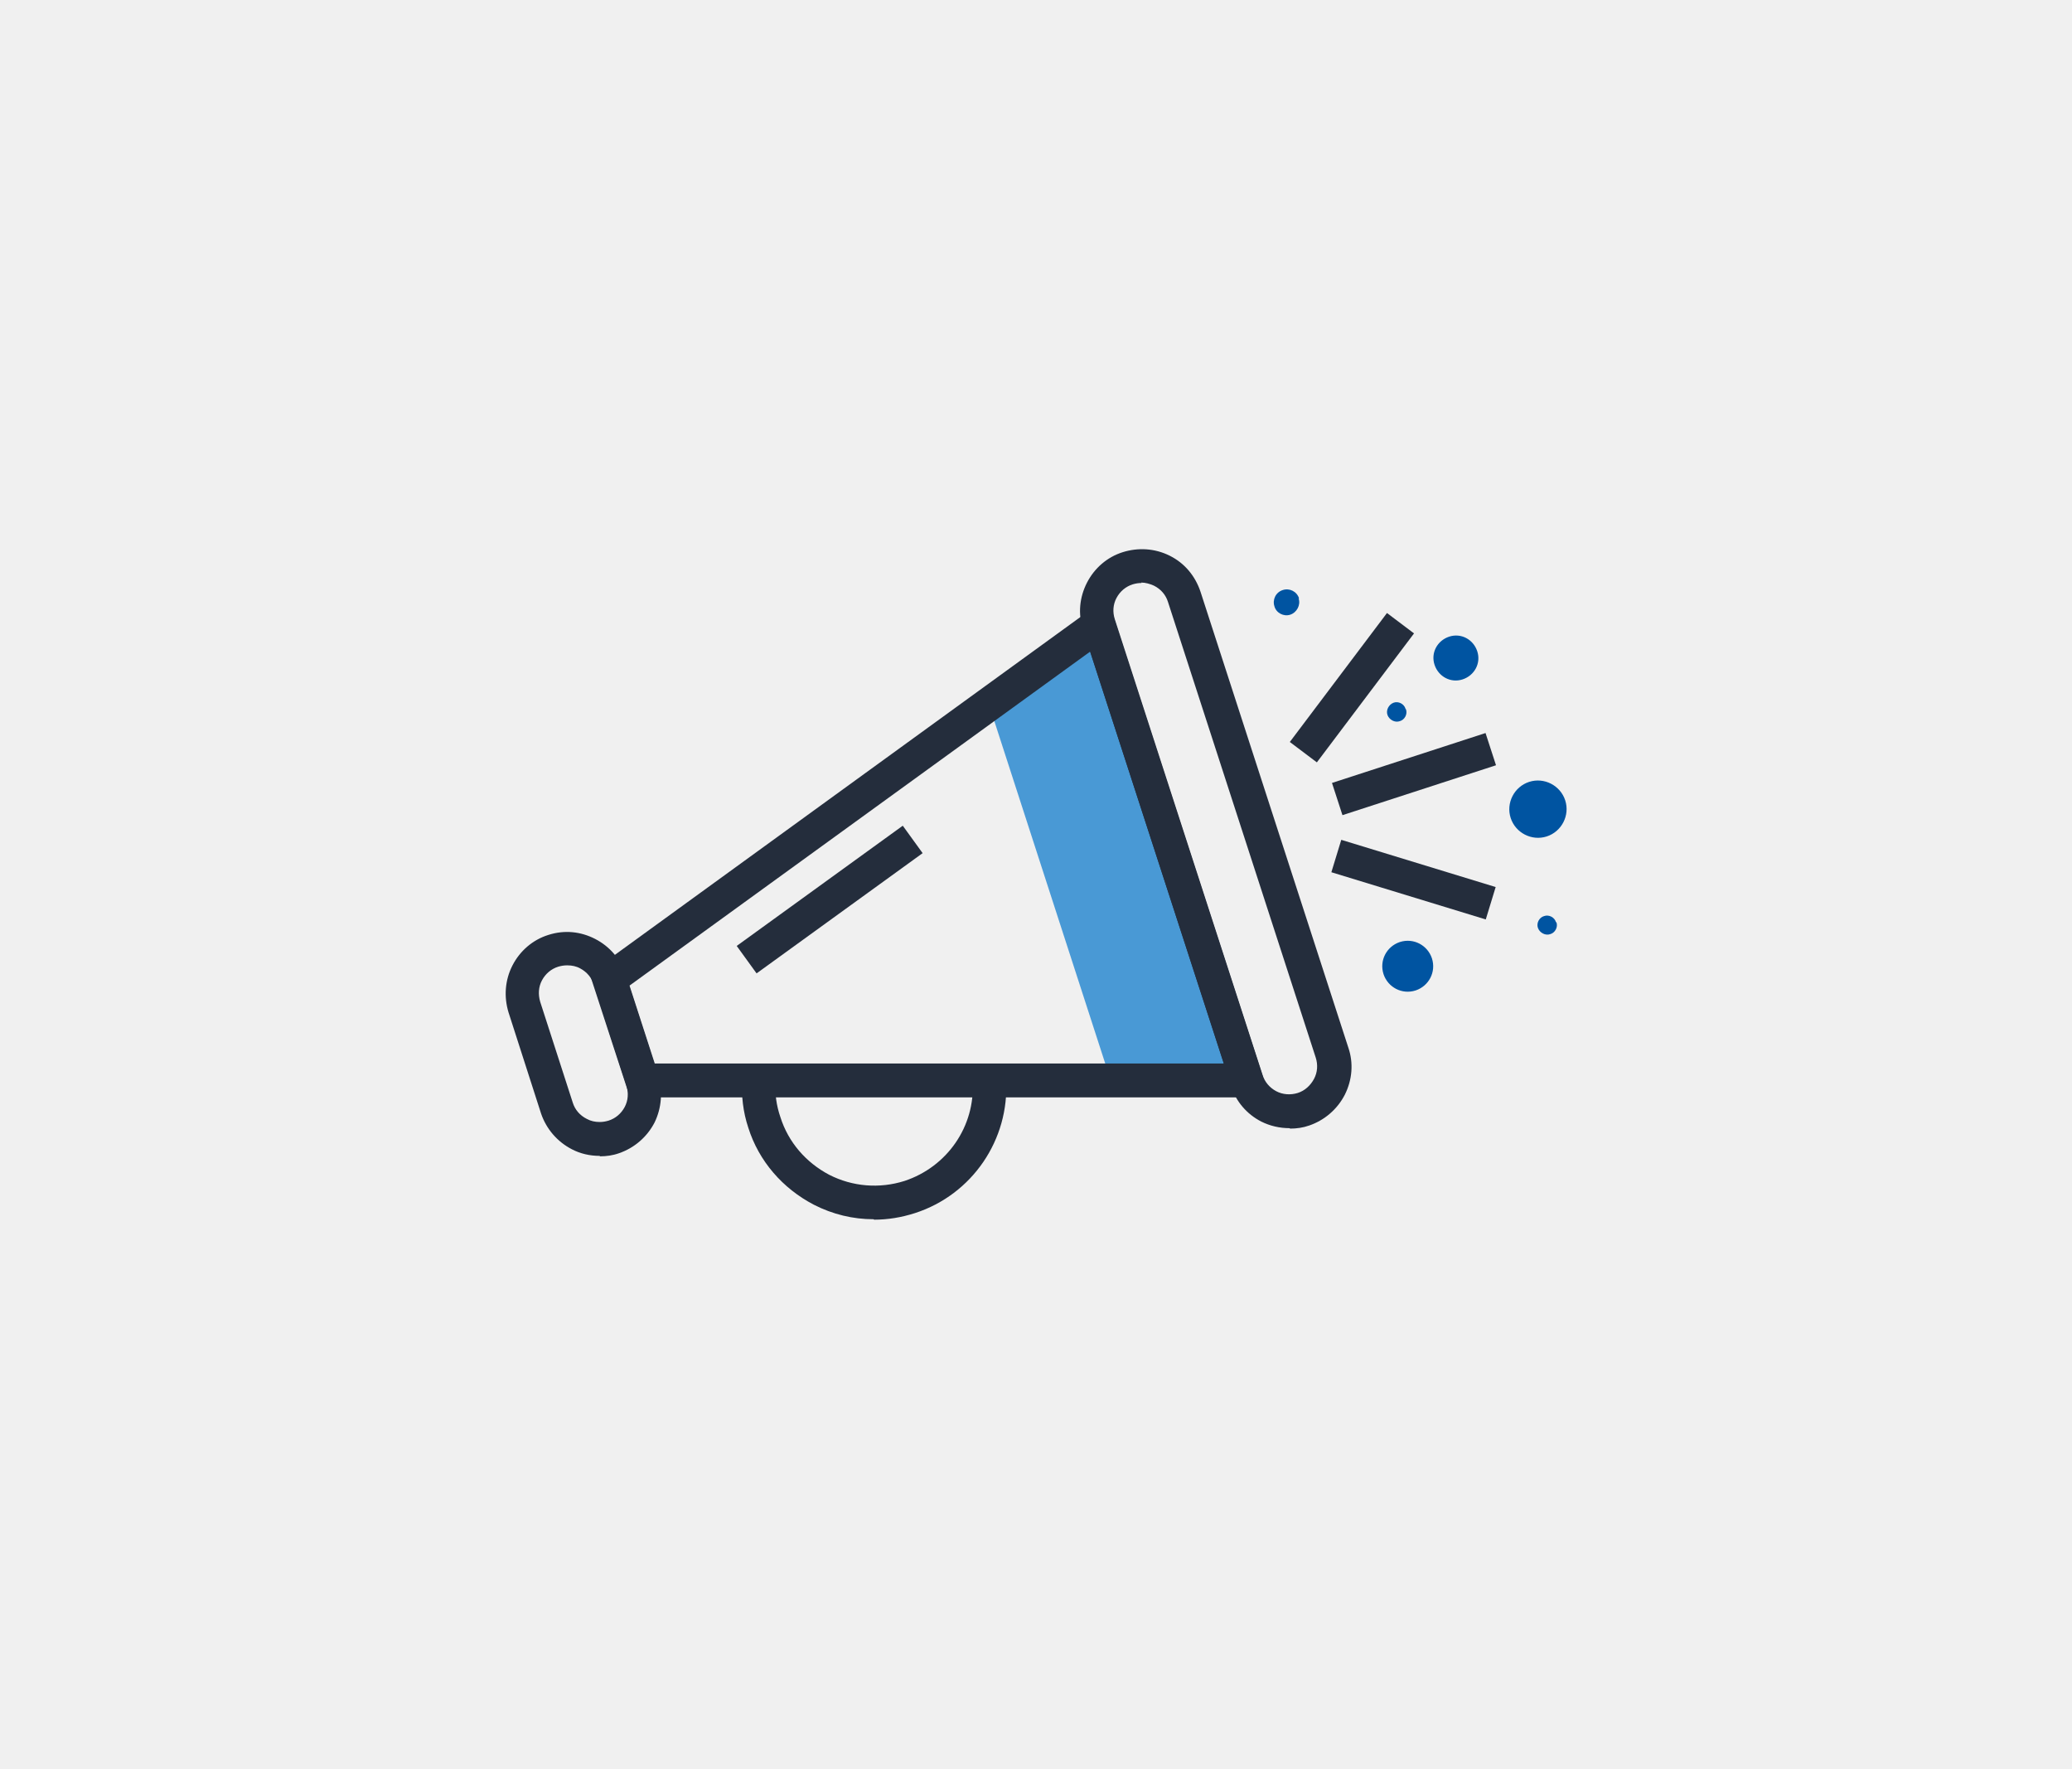
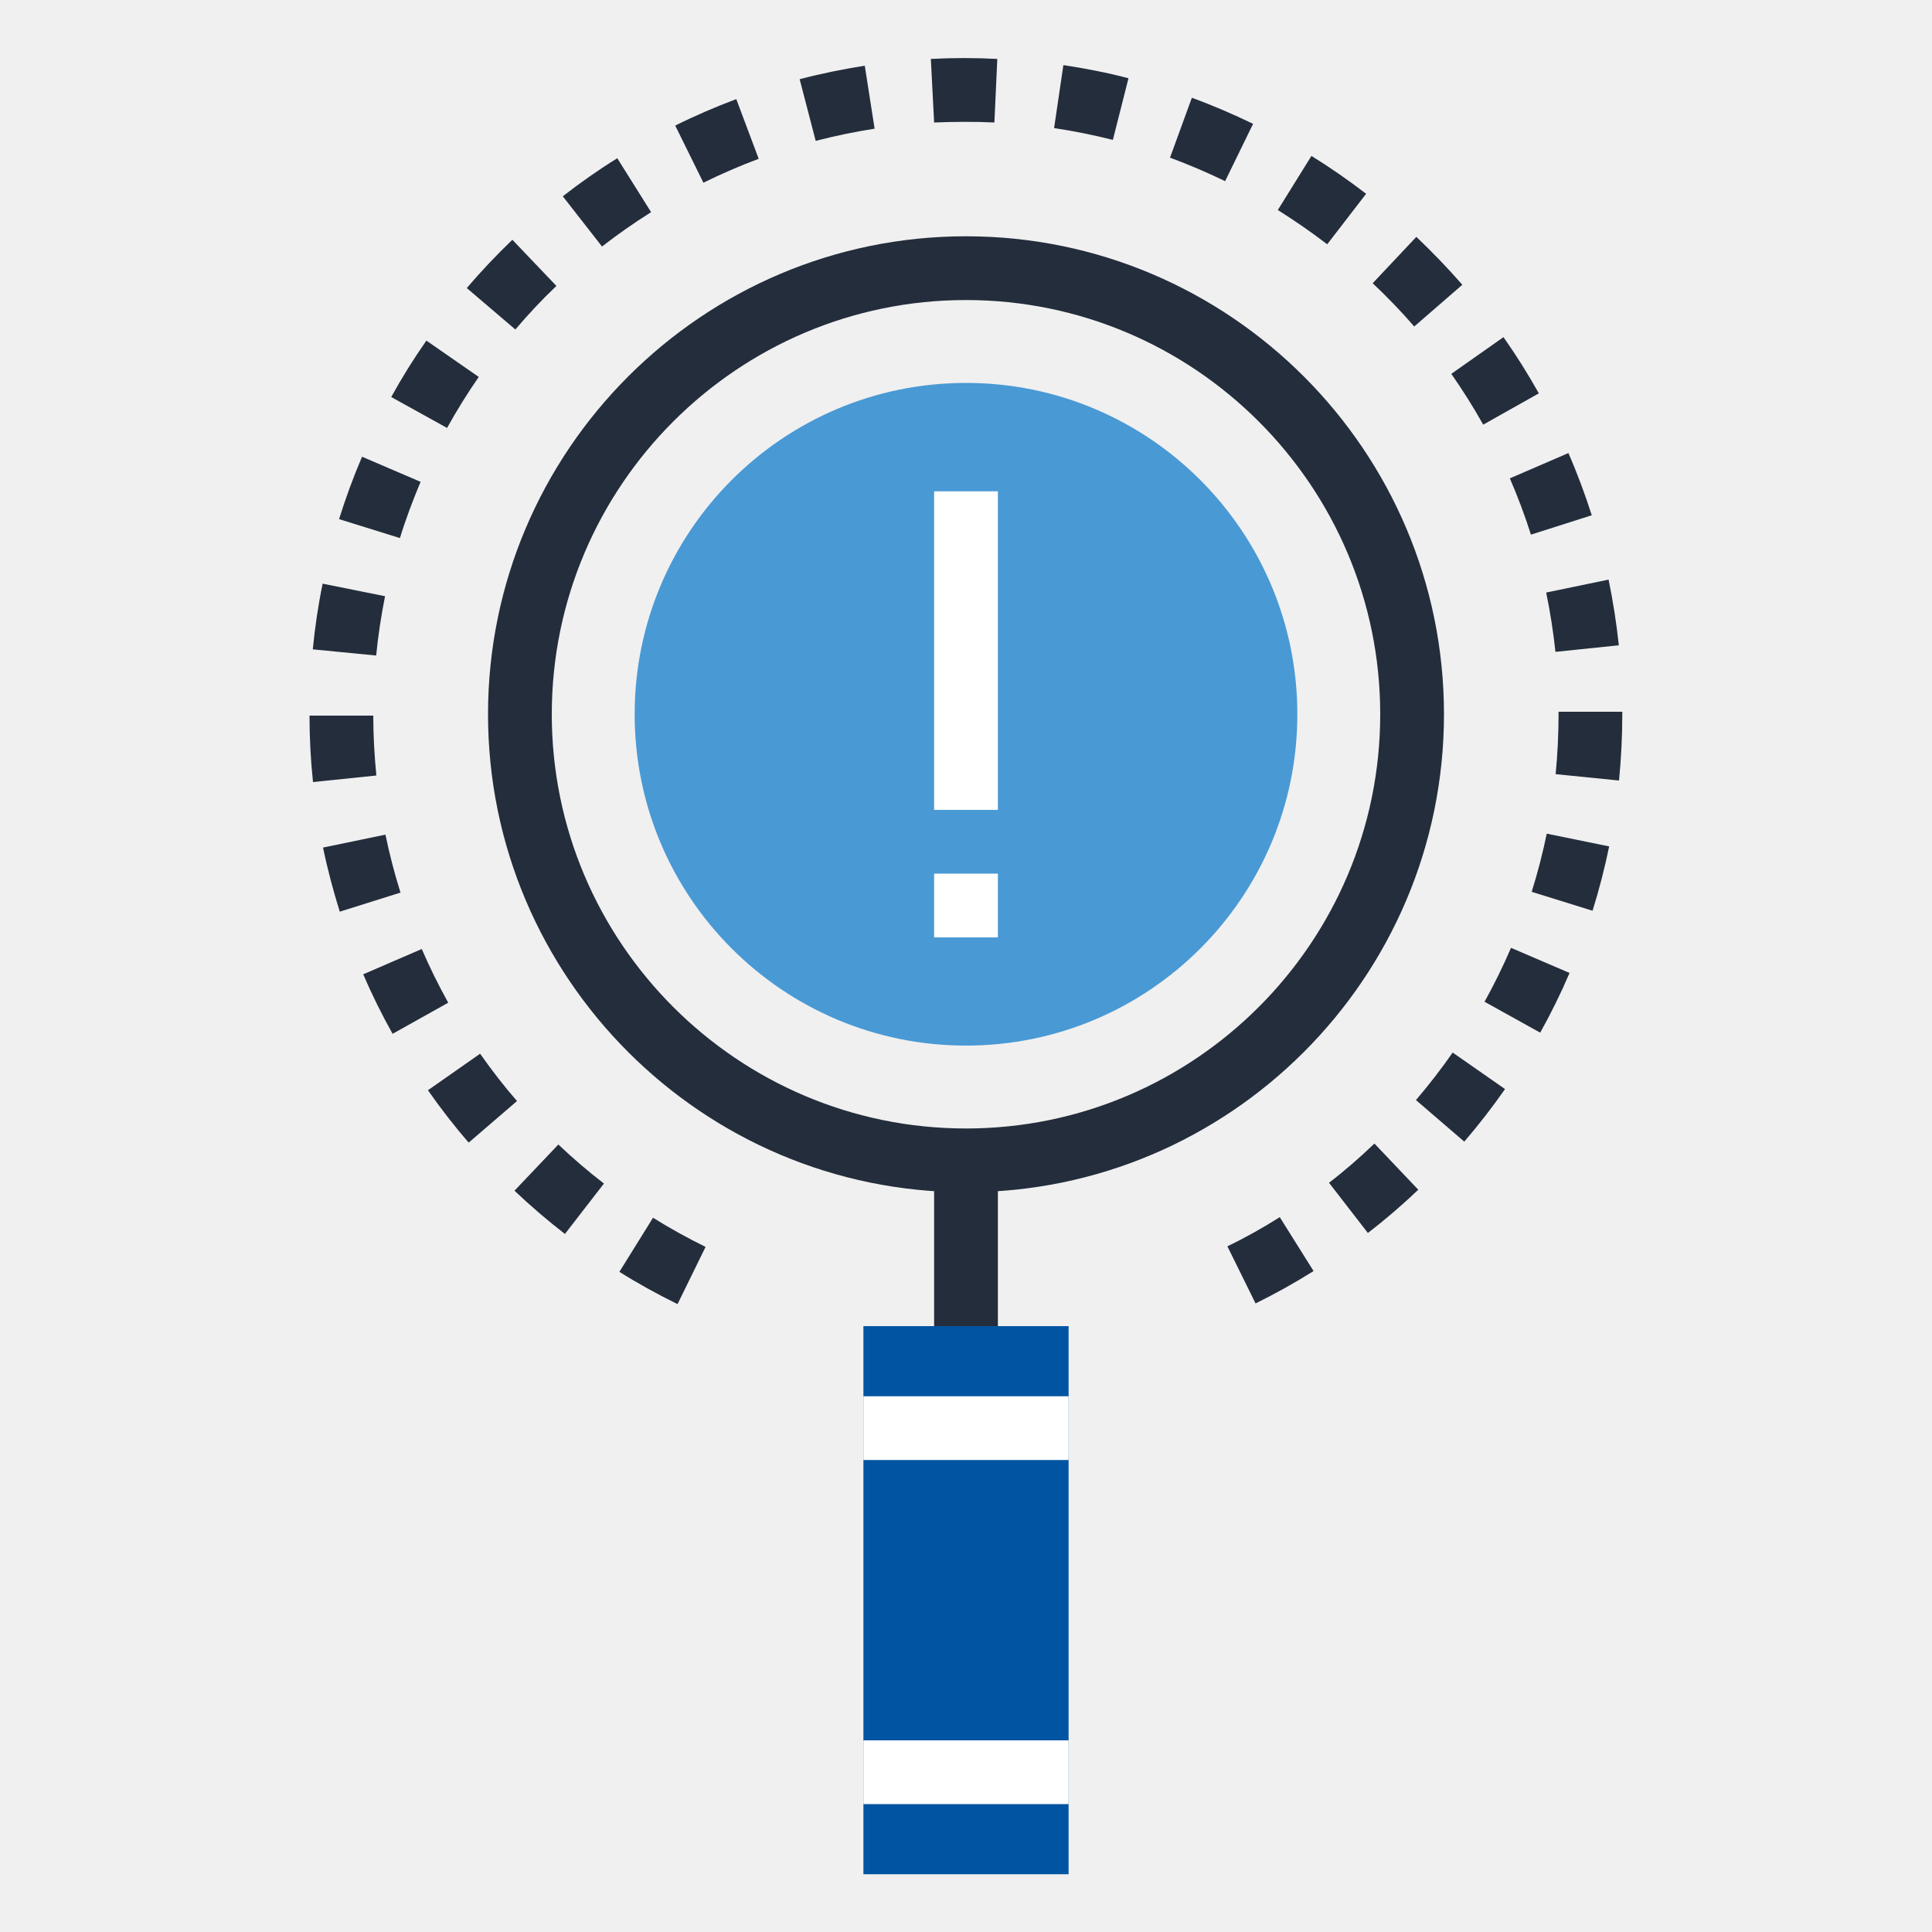
- <svg xmlns="http://www.w3.org/2000/svg" id="Layer_1" version="1.1" viewBox="0 0 471 402">
+ <svg xmlns="http://www.w3.org/2000/svg" id="Layer_1" version="1.1" viewBox="0 0 1000 1000">
  <defs>
    <style>
      .st0 {
        fill: #4999d5;
      }

      .st1 {
        fill: #242d3c;
      }

      .st2 {
        fill: #0054a1;
      }
+ 
+       .st3 {
+         fill: #fff;
+       }
    </style>
  </defs>
-   <polygon class="st0" points="949.8 -1091.1 949.8 -1098.9 984.2 -1098.9 984.2 -1091.1 967 -1073.9 949.8 -1091.1" />
-   <polygon class="st2" points="967 -1043.5 949.8 -1026.3 984.2 -1026.3 967 -1043.5" />
-   <polygon class="st1" points="994.3 -1026.3 989.7 -1026.3 989.7 -1050.6 970.6 -1069.7 989.7 -1088.8 989.7 -1113.8 994.3 -1113.8 994.3 -1086.9 977.1 -1069.7 994.3 -1052.5 994.3 -1026.3" />
-   <polygon class="st1" points="944.2 -1026.3 939.6 -1026.3 939.6 -1052.5 956.8 -1069.7 939.6 -1086.9 939.6 -1113.8 944.2 -1113.8 944.2 -1088.8 963.3 -1069.7 944.2 -1050.6 944.2 -1026.3" />
-   <rect class="st1" x="998.8" y="-1113.8" width="4.6" height="87.5" />
-   <rect class="st1" x="930.6" y="-1113.8" width="4.6" height="87.5" />
-   <path class="st1" d="M1011.2-1117.3h-88.4v-12.4h88.4v12.4ZM927.4-1121.9h79.2v-3.2h-79.2v3.2Z" />
-   <path class="st1" d="M1011.2-1010.4h-88.4v-12.4h88.4v12.4ZM927.4-1015h79.2v-3.2h-79.2v3.2Z" />
-   <g>
-     <polygon class="st0" points="252.5 245.6 283.4 245.6 249.8 142 224.8 160.1 252.5 245.6" />
-     <path class="st1" d="M198.6,277.1c-4.7,0-9.3-1.1-13.6-3.3-7.1-3.7-12.5-9.9-14.9-17.5-1.2-3.6-1.6-7.3-1.4-11l7.6.5c-.2,2.7.2,5.5,1.1,8.1,1.8,5.7,5.8,10.3,11.1,13.1,5.3,2.7,11.4,3.2,17.1,1.4,9.7-3.2,16.1-12.4,15.5-22.6l7.6-.4c.8,13.6-7.7,26.1-20.7,30.3-3.1,1-6.2,1.5-9.3,1.5Z" />
-     <path class="st1" d="M288.7,249.4h-145.5s-9.2-28.2-9.2-28.2l117.7-85.4,36.9,113.6ZM148.8,241.7h129.4s-30.4-93.6-30.4-93.6l-104.7,75.9,5.7,17.6Z" />
-     <rect class="st1" x="165.3" y="200.5" width="46.6" height="7.7" transform="translate(-84 149.5) rotate(-35.9)" />
-     <path class="st1" d="M136.3,262.7h0c-2.2,0-4.4-.5-6.3-1.5-3.3-1.7-5.8-4.6-7-8.1l-7.4-23c-1.1-3.6-.8-7.4.9-10.7,1.7-3.3,4.6-5.8,8.1-6.9,3.7-1.2,7.4-.8,10.7.9,3.3,1.7,5.8,4.6,6.9,8.1l7.4,22.9c1.1,3.6.8,7.4-.8,10.7-1.7,3.3-4.6,5.8-8.1,7-1.4.5-2.9.7-4.3.7ZM128.9,219.4c-.7,0-1.3.1-2,.3-1.6.5-2.9,1.6-3.7,3.1-.8,1.5-.9,3.2-.4,4.9l7.4,22.9c.5,1.6,1.6,2.9,3.2,3.7.9.5,1.9.7,2.9.7h0c.7,0,1.3-.1,2-.3,1.6-.5,2.9-1.6,3.7-3.1.8-1.5.9-3.2.4-4.9l-7.4-22.9c-.5-1.6-1.6-2.9-3.1-3.7-.9-.5-1.9-.7-2.9-.7Z" />
-     <path class="st1" d="M293.1,256.4h0c-2.2,0-4.4-.5-6.4-1.5-3.3-1.7-5.8-4.6-6.9-8.2l-33.6-103.6c-1.2-3.6-.8-7.4.9-10.7,1.7-3.3,4.6-5.8,8.1-6.9,3.5-1.1,7.3-.9,10.7.8,3.4,1.7,5.8,4.6,7,8.2l33.6,103.6c1.2,3.5.9,7.3-.8,10.7-1.7,3.3-4.6,5.8-8.1,7-1.4.5-2.9.7-4.3.7ZM259.5,132.5c-.7,0-1.3.1-2,.3-1.6.5-2.9,1.6-3.7,3.1-.8,1.5-.9,3.2-.4,4.8l33.6,103.6c.5,1.6,1.6,2.9,3.1,3.7,1.5.8,3.3.9,4.9.4,1.6-.5,2.9-1.7,3.7-3.2.8-1.5.9-3.2.4-4.8l-33.6-103.6c-.5-1.6-1.6-2.9-3.2-3.7-.9-.4-1.9-.7-2.9-.7Z" />
-     <rect class="st1" x="303" y="172.2" width="36.7" height="7.7" transform="translate(-38.6 107.8) rotate(-18)" />
-     <rect class="st1" x="317.7" y="181.8" width="7.7" height="36.7" transform="translate(35.9 448.9) rotate(-73)" />
-     <rect class="st1" x="289" y="152.6" width="36.7" height="7.7" transform="translate(-2.6 307.6) rotate(-53)" />
-     <path class="st2" d="M319.6,161.2c.4,1.1-.3,2.4-1.4,2.7-1.1.4-2.4-.3-2.8-1.4-.4-1.1.3-2.4,1.4-2.8,1.1-.4,2.4.3,2.7,1.4Z" />
-     <path class="st2" d="M335.8,148c.9,2.7-.6,5.5-3.3,6.4-2.7.9-5.5-.6-6.4-3.3-.9-2.7.6-5.5,3.3-6.4,2.7-.9,5.5.6,6.4,3.3Z" />
-     <path class="st2" d="M295.2,136c.5,1.5-.4,3.2-1.9,3.7-1.5.5-3.2-.4-3.6-1.9-.5-1.5.3-3.2,1.9-3.7,1.5-.5,3.2.3,3.7,1.9Z" />
-     <path class="st2" d="M353.8,209.6c.4,1.1-.3,2.4-1.4,2.7-1.1.4-2.4-.3-2.8-1.4-.4-1.1.3-2.4,1.4-2.7,1.1-.4,2.4.3,2.7,1.4Z" />
-     <path class="st2" d="M355.8,181.9c1.1,3.4-.8,7.1-4.2,8.2-3.4,1.1-7.1-.8-8.2-4.2-1.1-3.4.8-7.1,4.2-8.2,3.4-1.1,7.1.8,8.2,4.2Z" />
-     <path class="st2" d="M325.5,217.8c1,3.1-.7,6.3-3.7,7.3-3.1,1-6.3-.7-7.3-3.7-1-3.1.7-6.3,3.7-7.3,3.1-1,6.3.7,7.3,3.7Z" />
-   </g>
+   <path class="st1" d="M350.7,675c-10.2-5-20.4-10.6-30.1-16.7l17.4-28c8.8,5.5,17.9,10.5,27.2,15.1l-14.5,29.6ZM649.9,674.7l-14.6-29.6c9.3-4.5,18.4-9.6,27.1-15.1l17.5,27.9c-9.7,6.1-19.8,11.7-30.1,16.8ZM292.4,638.7c-9-7-17.8-14.5-26.1-22.4l22.7-23.9c7.5,7.1,15.4,13.9,23.6,20.2l-20.2,26.1ZM708.1,638.3l-20.2-26.1c8.2-6.3,16.1-13.2,23.5-20.3l22.7,23.9c-8.3,7.9-17,15.4-26.1,22.4ZM242.6,591.4c-7.5-8.6-14.6-17.8-21.1-27.1l27-18.9c5.9,8.4,12.3,16.7,19.1,24.5l-25,21.5ZM757.9,590.9l-25-21.5c6.7-7.9,13.1-16.1,19-24.6l27.1,18.9c-6.5,9.3-13.6,18.5-21.1,27.2ZM203.2,535.1c-5.6-10-10.7-20.3-15.2-30.8l30.3-13.1c4.1,9.5,8.7,18.8,13.7,27.8l-28.8,16.1ZM797.2,534.5l-28.8-16c5-9,9.6-18.4,13.7-27.9l30.3,13c-4.5,10.5-9.6,20.9-15.2,30.9ZM175.9,472c-3.4-10.9-6.4-22.1-8.7-33.3l32.3-6.7c2.1,10.1,4.7,20.2,7.8,30l-31.5,9.9ZM824.3,471.4l-31.5-9.8c3.1-9.9,5.7-20,7.8-30.1l32.3,6.6c-2.3,11.2-5.2,22.4-8.6,33.3ZM162,404.7c-1.2-11.3-1.8-22.9-1.8-34.3h33c0,10.3.6,20.7,1.6,31l-32.8,3.4ZM838,404l-32.8-3.3c1-10.3,1.5-20.7,1.5-31v-1.3s33,0,33,0v1.1c0,11.7-.6,23.2-1.7,34.6ZM194.7,339.3l-32.8-3.2c1.1-11.4,2.8-22.9,5.1-34l32.3,6.5c-2,10.1-3.6,20.4-4.6,30.7ZM805.1,337.4c-1.1-10.2-2.7-20.6-4.8-30.7l32.3-6.7c2.3,11.2,4.1,22.6,5.3,34l-32.8,3.4ZM207,278.5l-31.5-9.8c3.4-10.9,7.4-21.8,11.9-32.3l30.3,13c-4,9.5-7.7,19.3-10.7,29.1ZM792.4,276.7c-3.1-9.8-6.8-19.6-10.9-29.1l30.3-13.1c4.6,10.5,8.6,21.3,12.1,32.2l-31.4,10ZM231.4,221.5l-28.9-16c5.5-10,11.6-19.8,18.2-29.2l27.1,18.8c-5.9,8.5-11.4,17.4-16.4,26.4ZM767.7,219.8c-5-9-10.6-17.8-16.5-26.3l27-19c6.6,9.4,12.7,19.1,18.3,29.1l-28.8,16.2ZM266.7,170.5l-25.1-21.4c7.4-8.7,15.4-17.1,23.6-25l22.8,23.9c-7.5,7.1-14.6,14.7-21.3,22.6ZM732,169c-6.7-7.8-14-15.3-21.5-22.4l22.6-24c8.3,7.9,16.3,16.2,23.8,24.8l-24.9,21.6ZM311.6,127.6l-20.3-26c9-7,18.5-13.7,28.2-19.7l17.5,27.9c-8.7,5.5-17.3,11.5-25.4,17.8ZM686.9,126.4c-8.2-6.3-16.8-12.2-25.5-17.7l17.4-28c9.7,6,19.2,12.6,28.3,19.6l-20.1,26.1ZM364.1,94.6l-14.6-29.6c10.2-5.1,20.9-9.7,31.6-13.7l11.6,30.9c-9.7,3.6-19.3,7.8-28.5,12.3ZM634.2,93.8c-9.3-4.5-18.9-8.6-28.6-12.2l11.3-31c10.7,3.9,21.4,8.5,31.7,13.5l-14.5,29.7ZM422.2,72.9l-8.3-31.9c11-2.9,22.4-5.2,33.7-7l5.1,32.6c-10.2,1.6-20.4,3.7-30.4,6.3ZM576,72.4c-10-2.5-20.2-4.6-30.4-6.1l4.8-32.6c11.3,1.7,22.7,3.9,33.7,6.8l-8.1,32ZM483.5,63.4l-1.7-32.9c11.5-.6,23-.6,34.4,0l-1.5,32.9c-10.3-.5-20.7-.4-31.1,0Z" />
+   <path class="st1" d="M500,617.1c-136.4,0-247.4-111-247.4-247.4s111-247.4,247.4-247.4,247.4,111,247.4,247.4-111,247.4-247.4,247.4ZM500,155.3c-118.2,0-214.4,96.2-214.4,214.4s96.2,214.4,214.4,214.4,214.4-96.2,214.4-214.4-96.2-214.4-214.4-214.4Z" />
+   <rect class="st1" x="483.5" y="600.6" width="33" height="85.8" />
+   <rect class="st2" x="446.9" y="686.4" width="106.2" height="283.7" />
+   <path class="st0" d="M671.5,369.7c0,94.7-76.8,171.5-171.5,171.5s-171.5-76.8-171.5-171.5,76.8-171.5,171.5-171.5,171.5,76.8,171.5,171.5Z" />
+   <rect class="st3" x="446.9" y="722.7" width="106.2" height="33" />
+   <rect class="st3" x="446.9" y="900.8" width="106.2" height="33" />
+   <rect class="st3" x="483.5" y="254.3" width="33" height="164.9" />
+   <rect class="st3" x="483.5" y="452.2" width="33" height="33" />
</svg>
